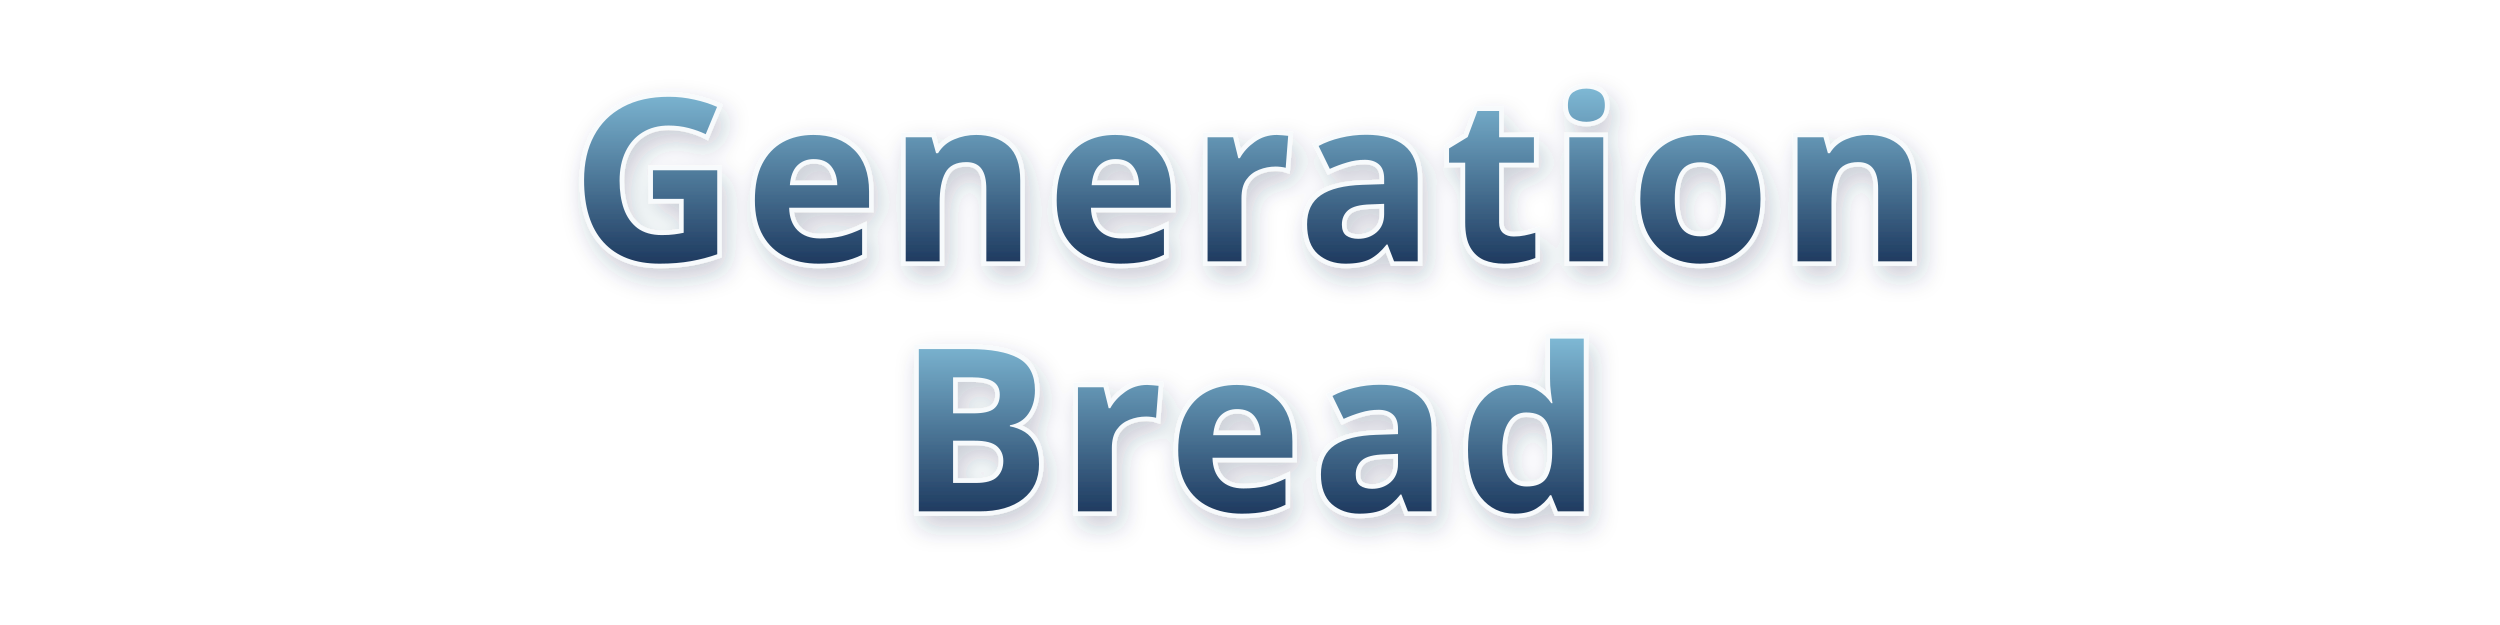
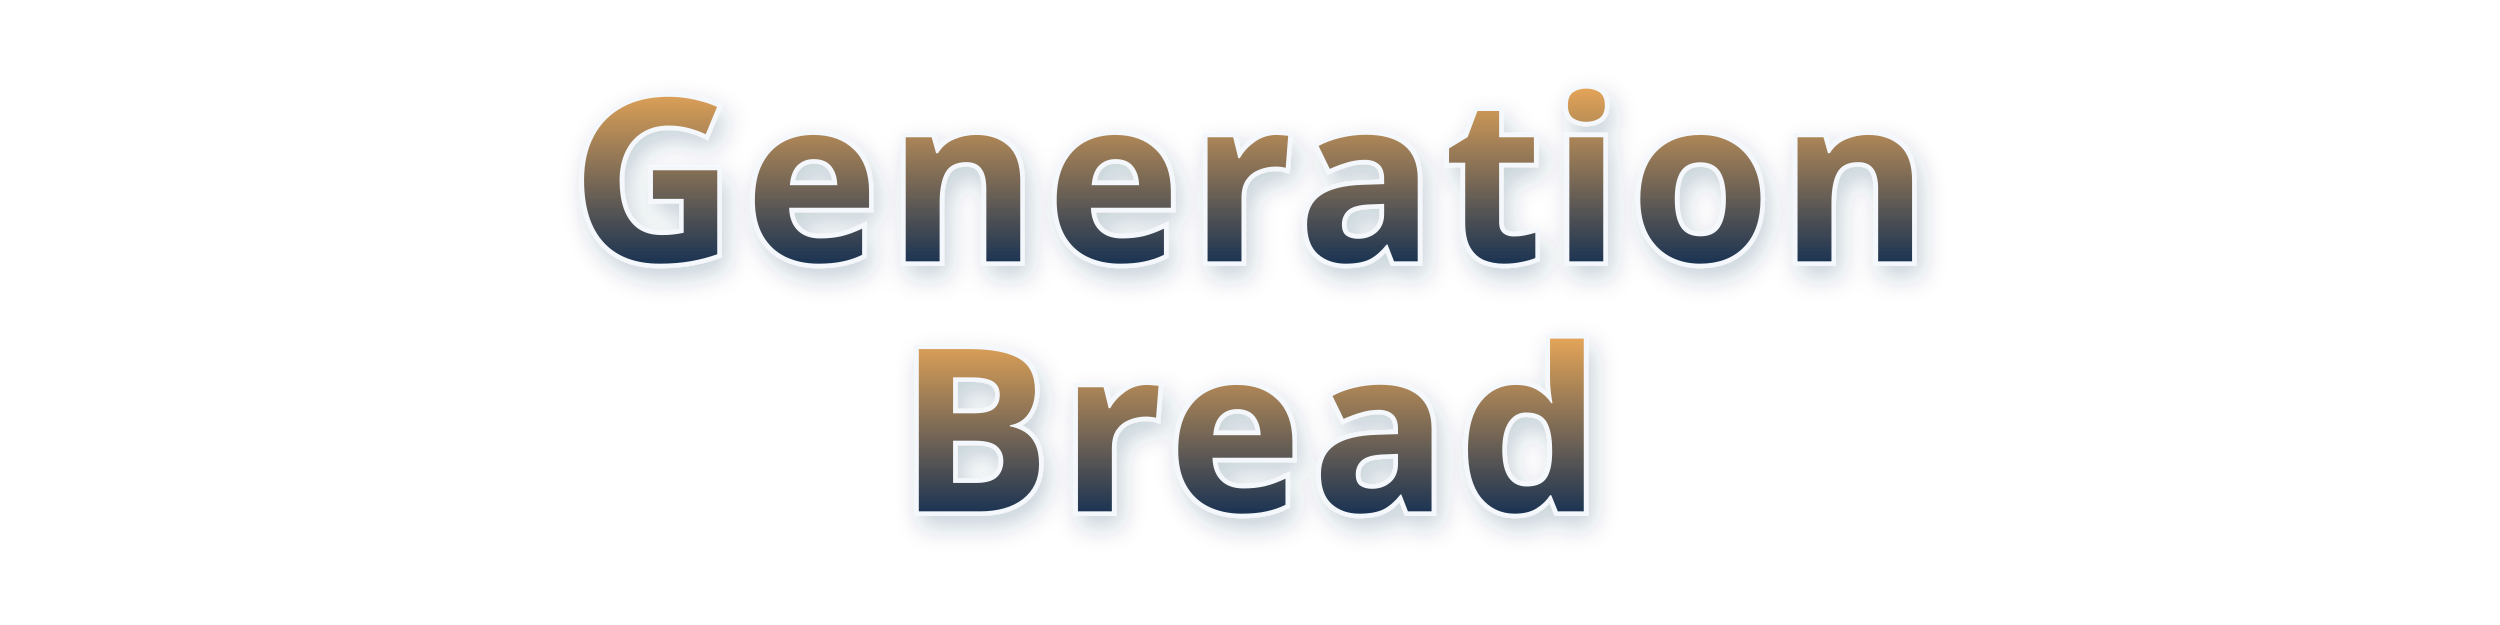
<svg xmlns="http://www.w3.org/2000/svg" width="220" height="55" viewBox="0 0 220 55" fill="none">
  <defs>
    <linearGradient id="logoFillSky" x1="0" y1="0" x2="0" y2="1">
-       <stop offset="0%" stop-color="#7EB8D4" />
-       <stop offset="100%" stop-color="#1E3A5F" />
+       <stop offset="0%" stop-color="#E3A458" />
+       <stop offset="100%" stop-color="#1A3352" />
    </linearGradient>
    <filter id="logoShadowSky" x="-20%" y="-20%" width="140%" height="160%">
-       <feDropShadow dx="0.5" dy="1" stdDeviation="1.1" flood-color="#1E3A5F" flood-opacity="0.24" />
+       <feDropShadow dx="0.5" dy="1" stdDeviation="1.1" flood-color="#1A3352" flood-opacity="0.22" />
    </filter>
  </defs>
-   <text x="110" y="23" text-anchor="middle" fill="url(#logoFillSky)" stroke="#F7FAFC" stroke-width="0.8" paint-order="stroke fill" filter="url(#logoShadowSky)" font-family="Antonio, Arial Black, sans-serif" font-size="20" font-weight="700" letter-spacing="0.8">
+   <text x="110" y="23" text-anchor="middle" fill="url(#logoFillSky)" stroke="#F4F7FB" stroke-width="0.8" paint-order="stroke fill" filter="url(#logoShadowSky)" font-family="Antonio, Arial Black, sans-serif" font-size="20" font-weight="700" letter-spacing="0.8">
    Generation
  </text>
-   <text x="110" y="45" text-anchor="middle" fill="url(#logoFillSky)" stroke="#F7FAFC" stroke-width="0.8" paint-order="stroke fill" filter="url(#logoShadowSky)" font-family="Antonio, Arial Black, sans-serif" font-size="20" font-weight="700" letter-spacing="0.8">
+   <text x="110" y="45" text-anchor="middle" fill="url(#logoFillSky)" stroke="#F4F7FB" stroke-width="0.8" paint-order="stroke fill" filter="url(#logoShadowSky)" font-family="Antonio, Arial Black, sans-serif" font-size="20" font-weight="700" letter-spacing="0.8">
    Bread
  </text>
</svg>
